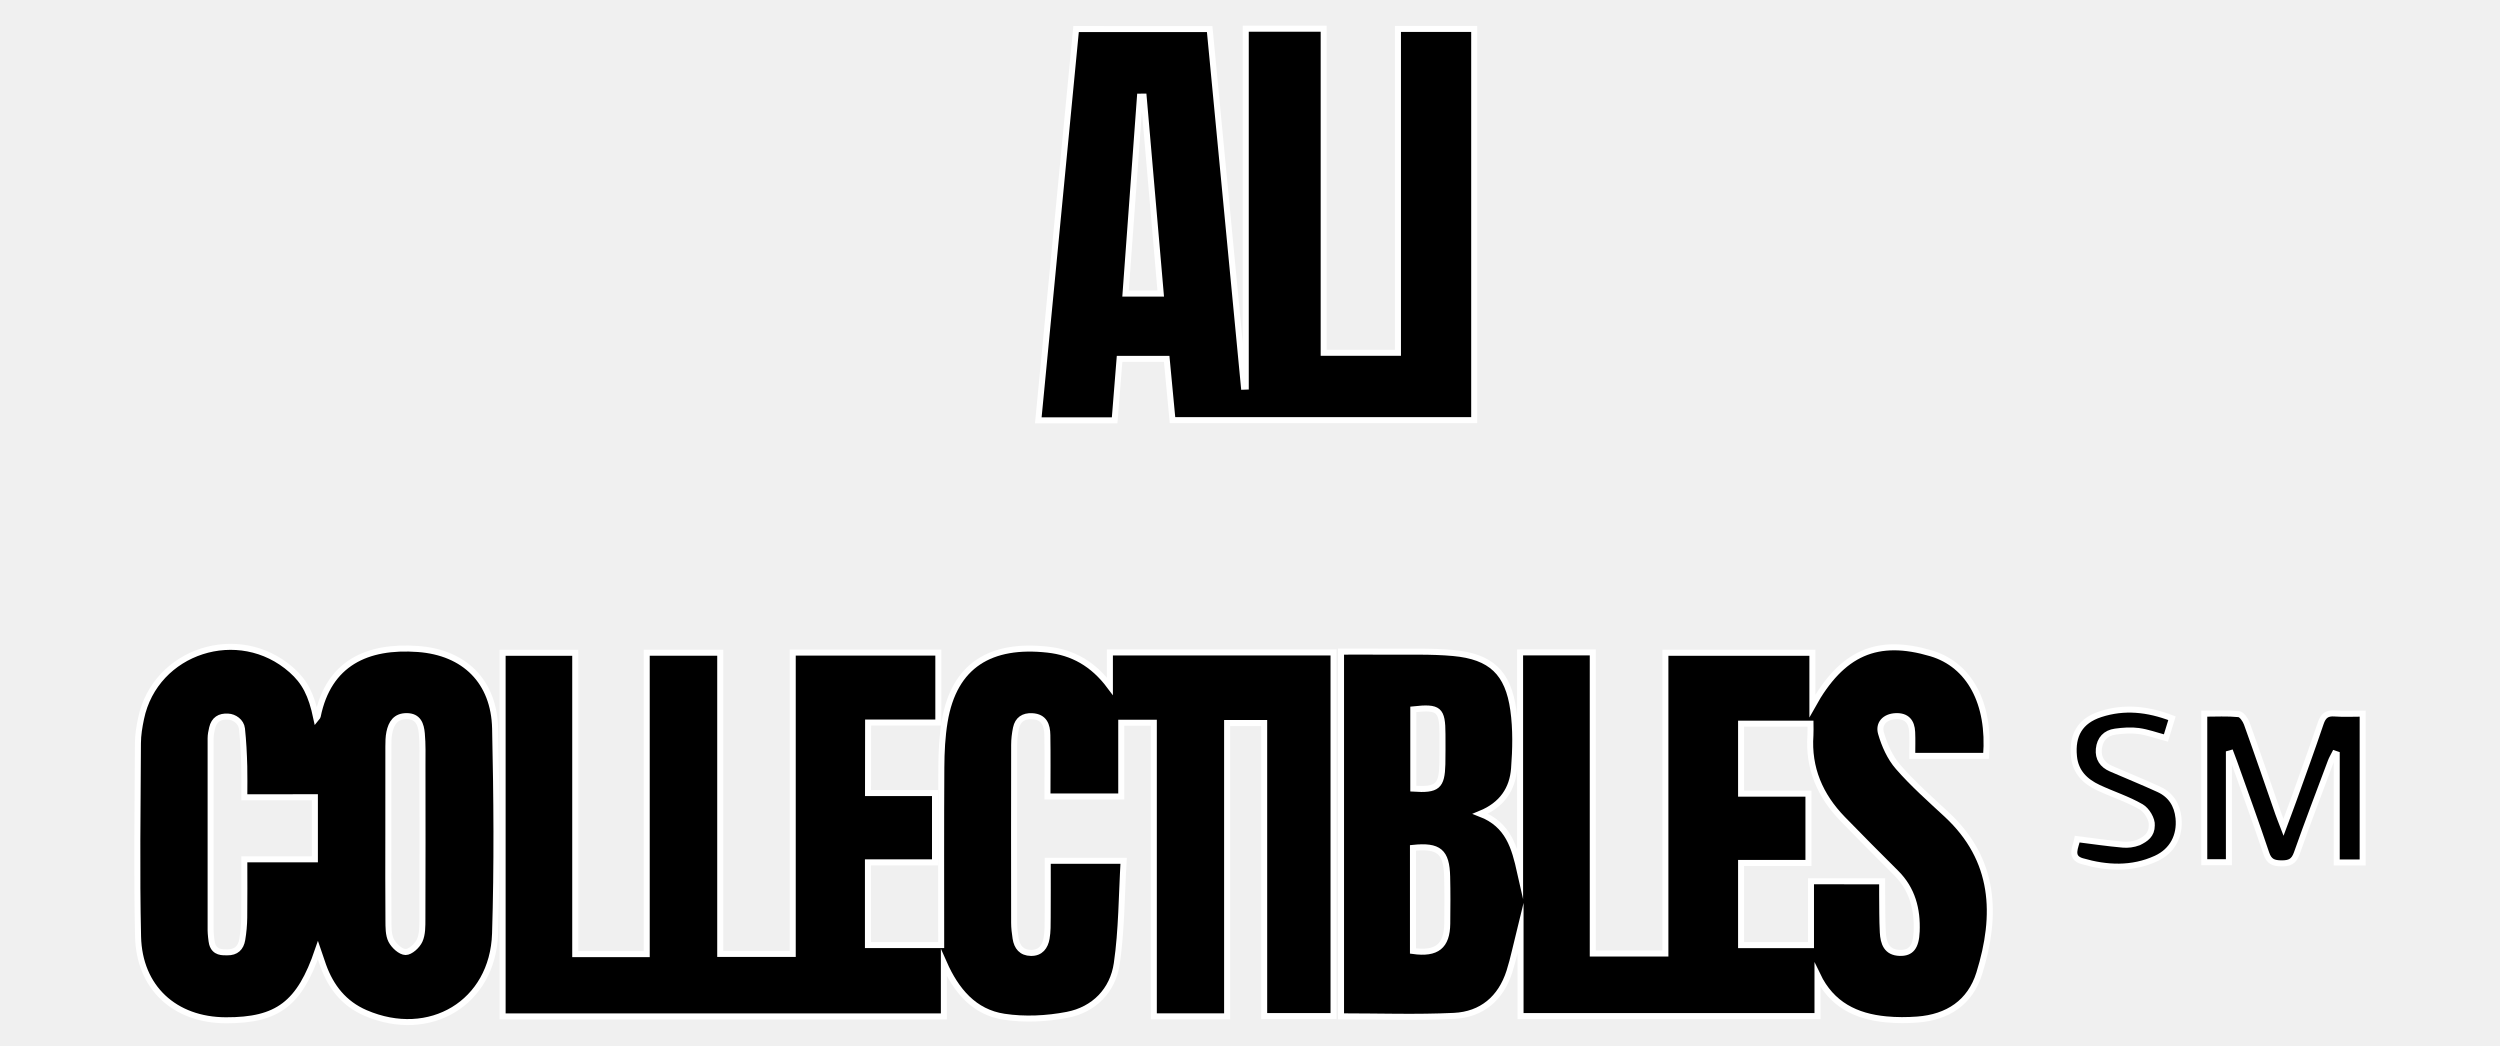
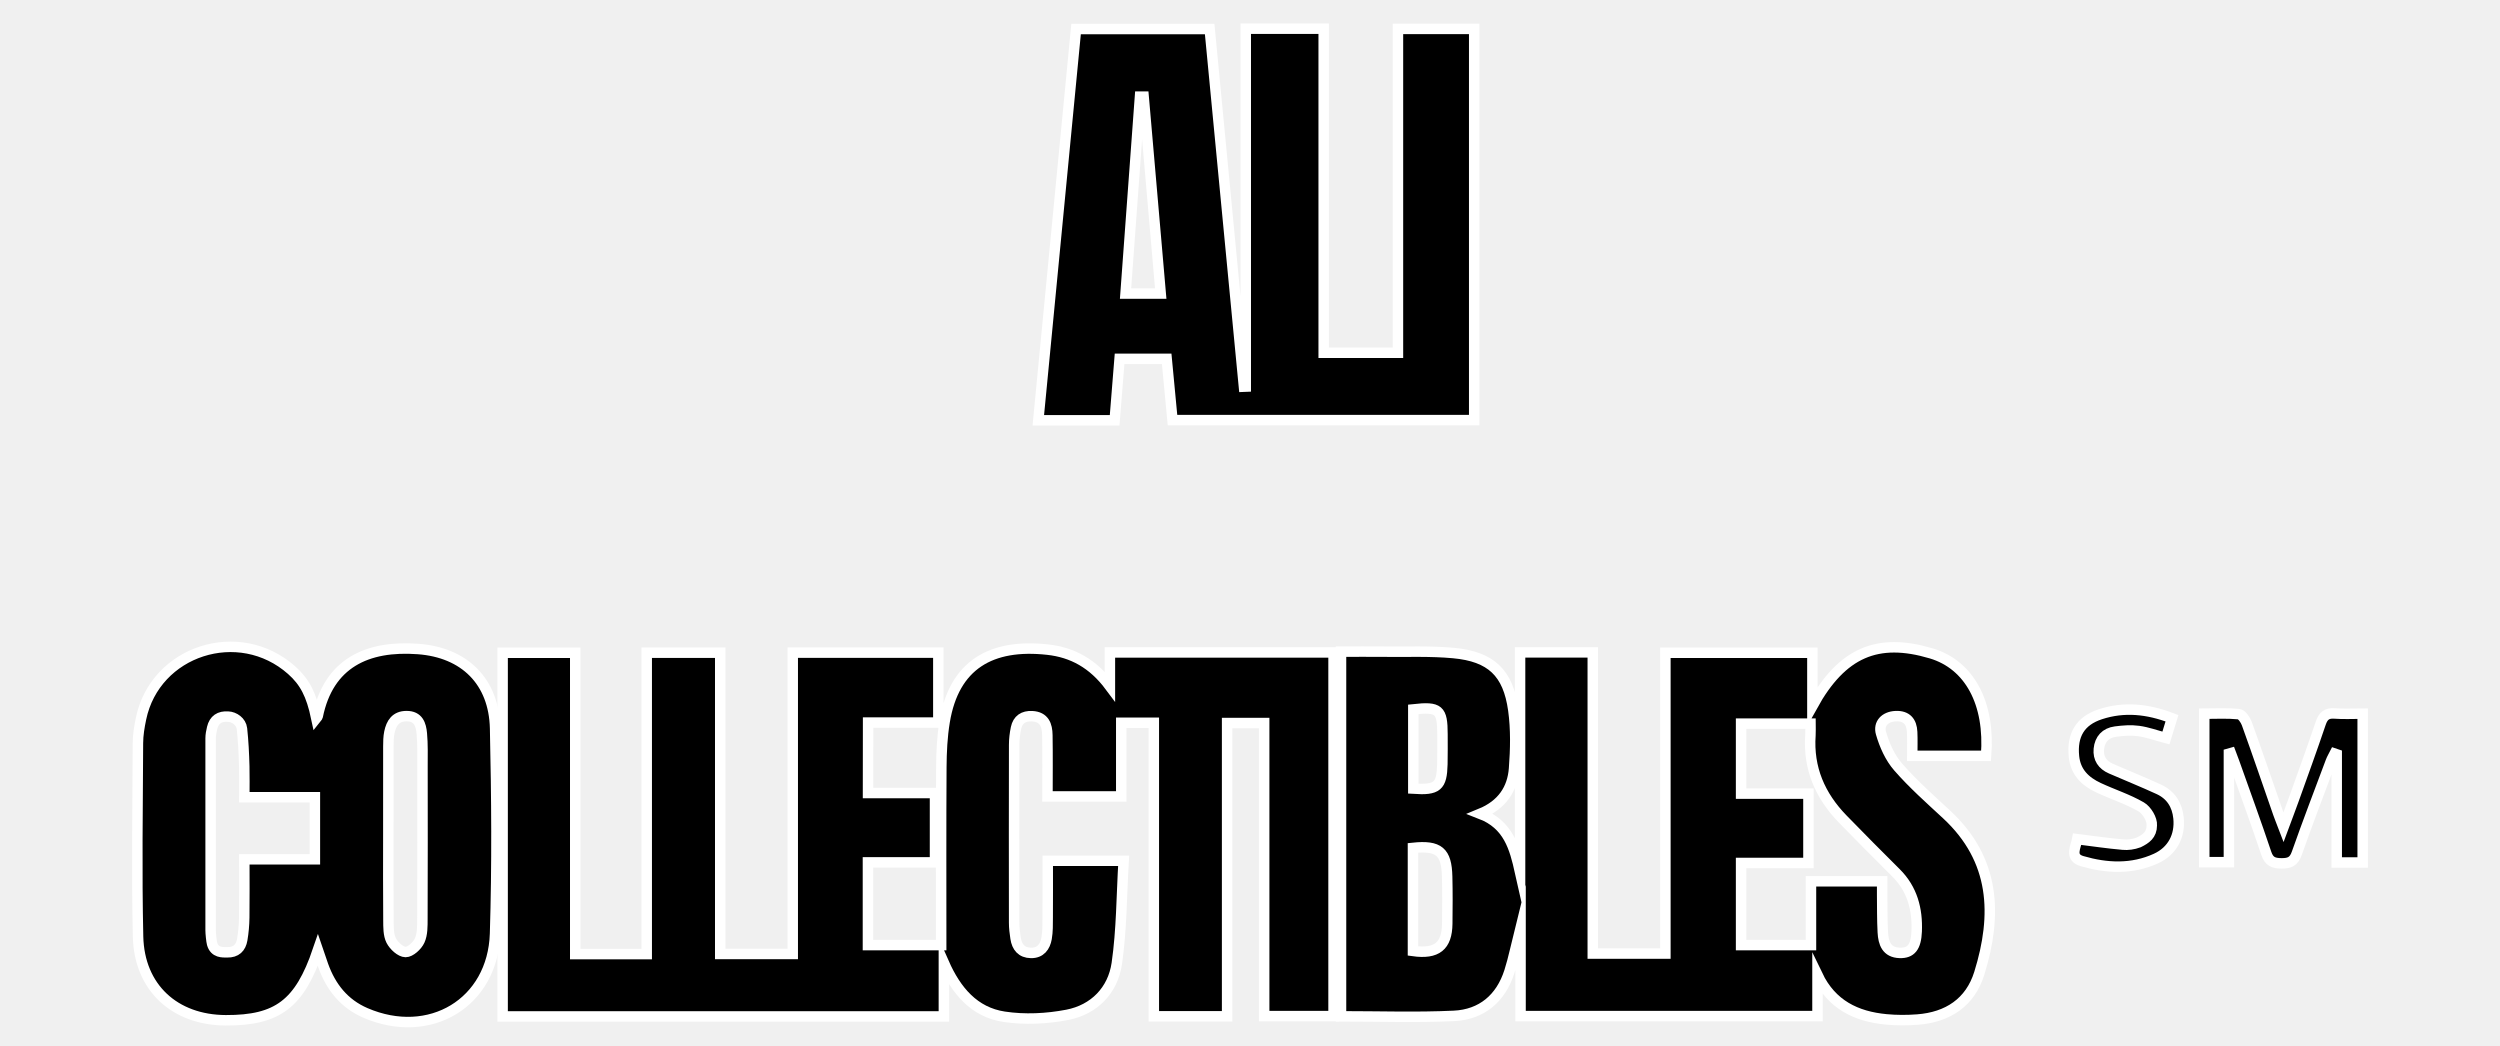
<svg xmlns="http://www.w3.org/2000/svg" version="1.1" id="Layer_1" x="0px" y="0px" viewBox="0 0 955.74 399.83" style="enable-background:new 0 0 955.74 399.83;" xml:space="preserve">
  <style type="text/css">
	.st0{display:none;}
	.st1{fill:#000;}
- 	.st2{fill:#000;stroke:#fff;stroke-width:2.3;stroke-miterlimit:10;}
+ 	.st2{fill:#000;stroke:#fff;stroke-width:4;stroke-miterlimit:10;}
</style>
  <rect x="-482.13" y="-339.15" class="st0" width="1920" height="1080" />
  <g>
    <path class="st2" d="M331.84,303.18c8.59,0,16.88,0,25.61,0c0,8.93,0,17.46,0,26.5c-8.51,0-16.92,0-25.64,0   c0,10.73,0,20.98,0,31.62c9.35,0,18.71,0,28,0c0-22.78-0.08-45.39,0.06-68c0.04-5.81,0.31-11.68,1.26-17.4   c3.58-21.75,17.8-29.93,39.39-27.55c9.44,1.04,17.29,5.29,23.79,14.01c0-5.03,0-8.77,0-12.94c28.66,0,56.87,0,85.5,0   c0,46.27,0,92.46,0,139.02c-8.59,0-17.3,0-26.52,0c0-37.24,0-74.46,0-112.03c-4.88,0-9.25,0-14.17,0c0,37.41,0,74.63,0,112.12   c-9.45,0-18.37,0-28.02,0c0-37.34,0-74.67,0-112.23c-4.49,0-8.25,0-12.45,0c0,9.31,0,18.55,0,28.18c-9.45,0-18.48,0-28.21,0   c0-7.89,0.09-15.67-0.04-23.45c-0.06-3.76-1.14-6.99-5.81-7.23c-3.31-0.17-5.5,1.29-6.18,4.53c-0.44,2.1-0.7,4.29-0.7,6.44   c-0.05,22.65-0.04,45.3-0.01,67.95c0,1.99,0.25,3.99,0.55,5.96c0.51,3.34,2.26,5.56,5.88,5.62c3.69,0.06,5.42-2.4,5.98-5.56   c0.46-2.6,0.4-5.3,0.42-7.96c0.05-7.12,0.02-14.25,0.02-21.7c9.55,0,18.62,0,29.01,0c-0.79,13.19-0.74,26.37-2.61,39.26   c-1.5,10.28-8.65,17.64-18.97,19.63c-7.82,1.51-16.26,1.92-24.1,0.73c-11.47-1.73-18.35-9.97-23.04-20.58c0,6.74,0,13.48,0,20.45   c-56.52,0-112.42,0-168.69,0c0-46.22,0-92.42,0-139.01c9.13,0,18.16,0,27.76,0c0,38.48,0,76.71,0,115.19c9.33,0,18.08,0,27.33,0   c0-38.4,0-76.63,0-115.22c9.52,0,18.57,0,28.1,0c0,38.43,0,76.65,0,115.16c9.38,0,18.26,0,27.72,0c0-38.43,0-76.65,0-115.2   c18.79,0,37.03,0,55.66,0c0,8.81,0,17.51,0,26.74c-8.98,0-17.74,0-26.85,0C331.84,285.26,331.84,293.82,331.84,303.18z" />
    <path class="st2" d="M759.27,288.96c-9.4,0-18.49,0-28.23,0c0-3.21,0.11-6.16-0.03-9.11c-0.17-3.92-2.08-6.25-6.28-6.07   c-4.19,0.18-6.66,2.92-5.63,6.51c1.32,4.59,3.45,9.37,6.55,12.92c5.67,6.51,12.2,12.28,18.55,18.17   c18.64,17.3,19.42,38.37,12.47,60.72c-3.47,11.16-12.07,16.79-23.63,17.67c-3.97,0.3-8.01,0.31-11.97-0.07   c-11.46-1.09-20.83-5.59-26.25-16.89c0,5.1,0,10.2,0,15.64c-38.11,0-75.63,0-113.52,0c0-10.92,0-21.7,0-33.9   c-1.64,6.59-2.65,11.83-4.26,16.88c-3.28,10.26-10.59,16.44-21.21,16.94c-14.25,0.67-28.57,0.17-43.16,0.17   c0-46.37,0-92.57,0-139.42c5.77,0,11.38-0.05,16.99,0.01c8.65,0.09,17.36-0.27,25.95,0.52c14.37,1.33,20.94,7.48,22.93,21.79   c1.02,7.35,0.85,14.97,0.28,22.4c-0.59,7.74-4.52,13.84-12.89,17.26c10.79,4.14,13.09,12.99,15.19,22.31c0-27.9,0-55.8,0-84   c9.45,0,18.37,0,27.79,0c0,38.3,0,76.52,0,115.13c9.38,0,18.27,0,27.76,0c0-38.14,0-76.35,0-114.99c18.93,0,37.26,0,56.2,0   c0,6.53,0,12.88,0,20.31c11.33-20.44,24.88-26.19,45.41-20.08C752.88,254.14,760.85,268.76,759.27,288.96z M719.54,336.92   c0,2.04-0.02,3.53,0,5.02c0.06,4.83-0.01,9.66,0.25,14.48c0.23,4.07,1.39,7.72,6.48,7.87c4.3,0.12,6.22-2.2,6.47-8.22   c0.34-8.46-1.65-16.16-7.89-22.37c-6.84-6.81-13.66-13.66-20.39-20.59c-8.65-8.91-13.23-19.43-12.34-32.05   c0.1-1.43,0.01-2.88,0.01-4.41c-9.18,0-17.89,0-26.52,0c0,9.02,0,17.6,0,26.76c8.76,0,17.17,0,25.75,0c0,9,0,17.41,0,26.5   c-8.81,0-17.34,0-25.75,0c0,10.92,0,21.15,0,31.4c9.08,0,17.81,0,26.72,0c0-8.3,0-16.23,0-24.4   C701.37,336.92,710.11,336.92,719.54,336.92z M540.17,324.14c0,13.36,0,26.41,0,39.42c9.12,1.29,13.01-1.87,13.11-10.46   c0.07-5.99,0.11-11.98-0.04-17.97C553.02,325.59,550.09,323.1,540.17,324.14z M540.3,271.18c0,10.34,0,20.35,0,30.32   c9.2,0.61,10.9-0.86,11.11-9.36c0.09-3.82,0.04-7.64,0.04-11.47C551.43,271.23,550.14,270.1,540.3,271.18z" />
    <path class="st2" d="M462.45,11.11c4.38,45.69,8.74,91.2,13.1,136.71c0.23-0.01,0.47-0.01,0.7-0.02c0-45.51,0-91.03,0-136.83   c10.04,0,19.63,0,29.79,0c0,41.15,0,82.33,0,123.9c9.6,0,18.65,0,28.39,0c0-41.09,0-82.26,0-123.81c10.06,0,19.44,0,29.15,0   c0,49.83,0,99.52,0,149.55c-38.32,0-76.53,0-115.34,0c-0.72-7.59-1.45-15.29-2.22-23.42c-5.88,0-11.75,0-18.01,0   c-0.63,7.8-1.25,15.54-1.89,23.5c-9.73,0-19.13,0-29.18,0c4.82-49.92,9.61-99.55,14.44-149.59   C428.26,11.11,444.96,11.11,462.45,11.11z M437.21,36.94c-0.47,0-0.94,0.01-1.4,0.01c-1.84,25.03-3.67,50.06-5.52,75.28   c4.61,0,8.78,0,13.45,0C441.53,86.81,439.37,61.88,437.21,36.94z" />
    <path class="st2" d="M121.54,363.23c-7,20.58-15.45,26.89-35.22,26.82c-19.52-0.07-33.1-12.47-33.54-32.02   c-0.55-24.63-0.16-49.28-0.05-73.92c0.01-3.14,0.54-6.31,1.19-9.4c5.41-26.01,37.45-36.32,57.52-18.55   c5.06,4.49,7.59,9.35,9.49,18.37c0.22-0.28,0.48-0.47,0.53-0.7c4.12-20.25,18.82-27.16,38.35-25.72   c17.78,1.31,29.07,12.42,29.47,30.39c0.58,26.13,0.79,52.3-0.02,78.41c-0.83,26.55-25.05,40.92-49.56,30.32   c-8.16-3.53-13.18-9.89-16.13-18.07C122.92,367.36,122.33,365.54,121.54,363.23z M93.4,304.79c0-4.26,0.08-8.05-0.02-11.84   c-0.13-4.81-0.37-9.65-0.88-14.38c-0.3-2.74-2.98-4.53-5.29-4.61c-3.25-0.22-5.36,1.13-6.12,4.36c-0.3,1.29-0.57,2.62-0.57,3.93   c-0.03,24.47-0.03,48.94,0,73.42c0,1.15,0.3,4.16,0.55,5.09c0.98,3.57,4.06,3.29,5.78,3.31c3.41,0.06,5.23-1.72,5.76-4.86   c0.47-2.77,0.72-5.61,0.76-8.42c0.1-7.25,0.03-14.51,0.03-22.27c9.45,0,18.19,0,26.98,0c0-8.1,0-15.68,0-23.74   C111.35,304.79,102.61,304.79,93.4,304.79z M148.46,318.85c0,10.97-0.06,21.95,0.04,32.92c0.02,2.63-0.06,5.58,1.06,7.79   c1.01,1.99,3.58,4.37,5.49,4.39c1.84,0.02,4.48-2.41,5.38-4.39c1.11-2.42,1.04-5.51,1.05-8.3c0.08-19.45,0.05-38.91,0.03-58.36   c0-4.15,0.13-8.33-0.25-12.46c-0.31-3.39-1.29-6.68-5.83-6.67c-4.19,0-5.84,2.7-6.57,6.2c-0.37,1.77-0.38,3.63-0.39,5.45   C148.45,296.57,148.46,307.71,148.46,318.85z" />
    <path class="st2" d="M852.1,288.11c0,13.71,0,27.43,0,41.5c-3.19,0-6.09,0-9.42,0c0-18.64,0-37.34,0-56.77   c4.36,0,8.81-0.26,13.18,0.17c1.16,0.11,2.57,2.18,3.09,3.63c4.11,11.42,8.03,22.9,12.02,34.37c0.48,1.37,1.03,2.71,2,5.24   c1.57-4.23,2.79-7.4,3.93-10.6c3.47-9.71,7.01-19.39,10.3-29.16c0.96-2.84,2.35-3.96,5.36-3.73c3.45,0.26,6.93,0.06,10.68,0.06   c0,19.18,0,37.92,0,56.9c-3.37,0-6.47,0-9.92,0c0-13.85,0-27.6,0-41.36c-0.26-0.09-0.53-0.17-0.79-0.26   c-0.51,1.01-1.11,1.99-1.5,3.05c-4.37,11.68-8.83,23.32-12.98,35.08c-1.1,3.13-2.76,3.85-5.82,3.83c-3.04-0.02-4.77-0.64-5.84-3.84   c-3.9-11.67-8.14-23.22-12.25-34.81c-0.42-1.17-0.87-2.33-1.31-3.5C852.59,287.98,852.34,288.04,852.1,288.11z" />
    <path class="st2" d="M794.13,320.8c6.15,0.77,11.54,1.58,17.44,2.1c1.91,0.17,3.94-0.06,6.06-0.85c2.72-1.34,4.98-2.87,4.99-6.5   c0.21-2.28-1.91-5.84-4.04-7.07c-5.13-2.98-10.92-4.81-16.33-7.34c-5.06-2.36-8.78-5.92-9.38-11.93   c-0.82-8.18,2.34-13.63,10.13-16.17c9.04-2.94,17.99-2.05,27.34,1.54c-0.81,2.64-1.56,5.07-2.32,7.56c-3.76-1-7.05-2.22-10.45-2.68   c-2.9-0.4-5.95-0.16-8.88,0.23c-3.73,0.5-5.95,2.89-6.31,6.67c-0.33,3.57,1.38,6.07,4.63,7.49c6.09,2.65,12.25,5.13,18.28,7.9   c4.59,2.11,7.04,5.92,7.55,10.97c0.69,6.8-2.33,12.62-8.6,15.49c-9.24,4.22-18.87,3.74-28.3,0.99   C791.04,327.78,793.63,323.65,794.13,320.8z" />
  </g>
</svg>
